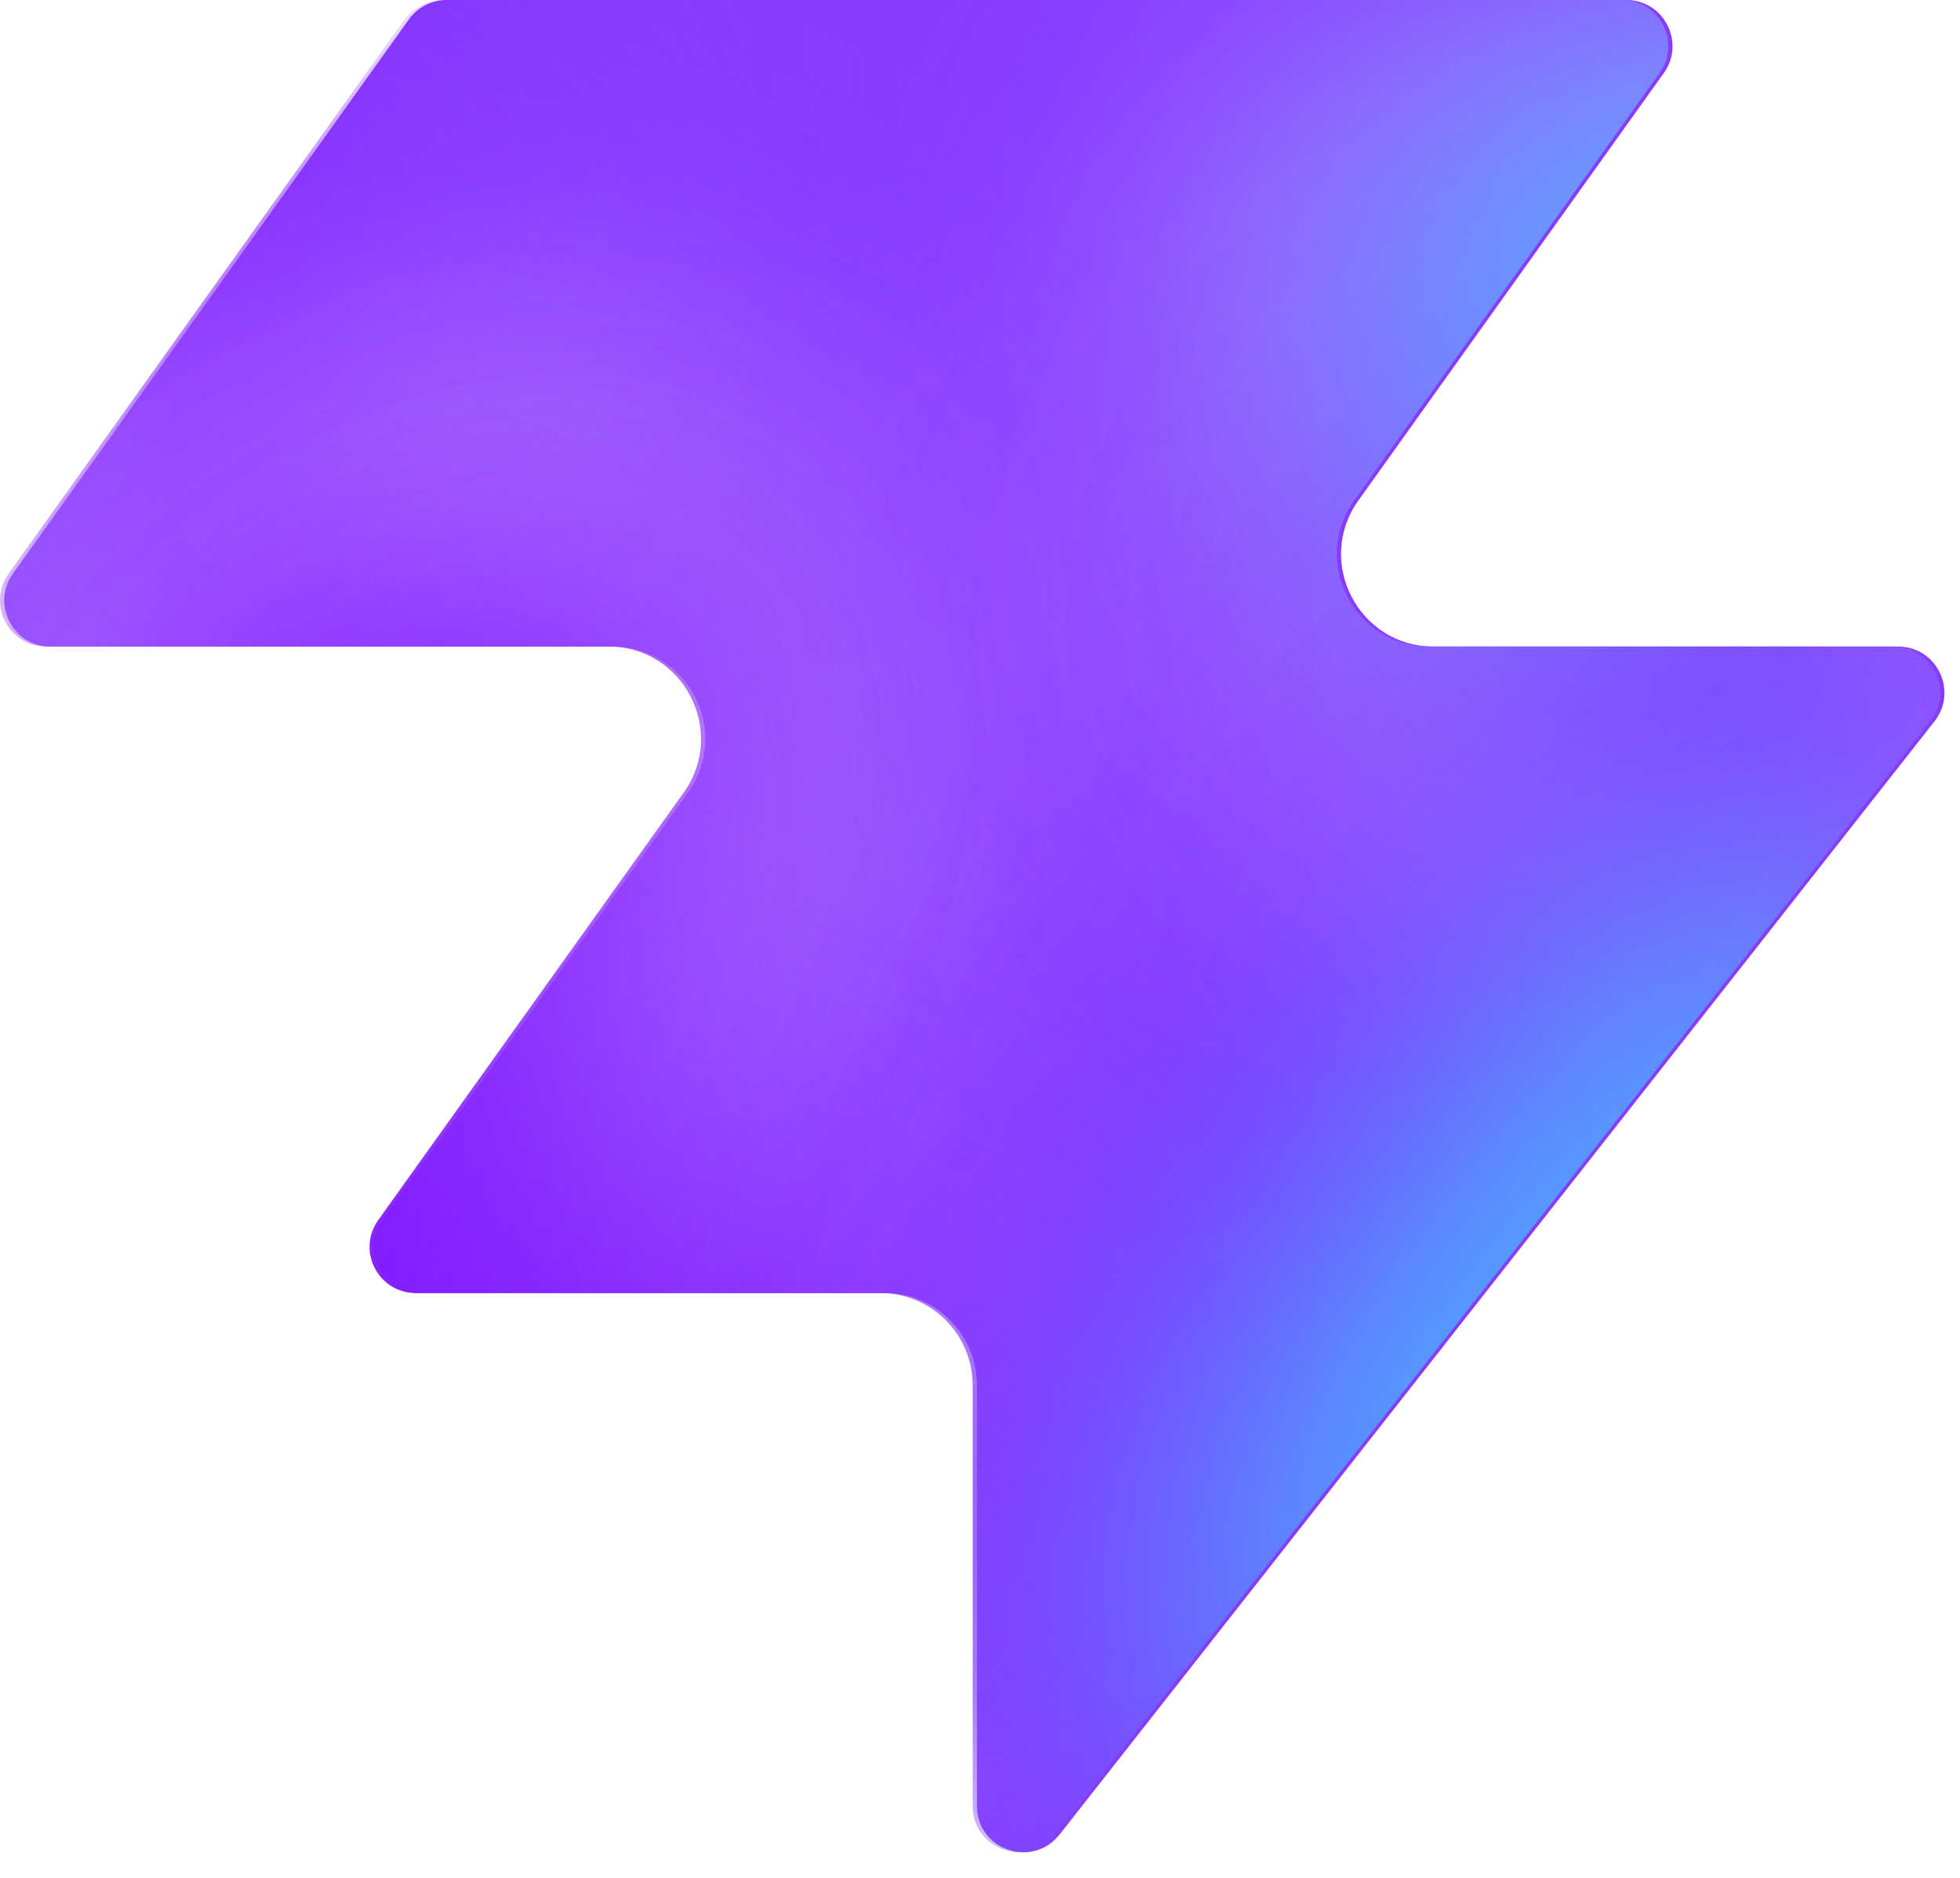
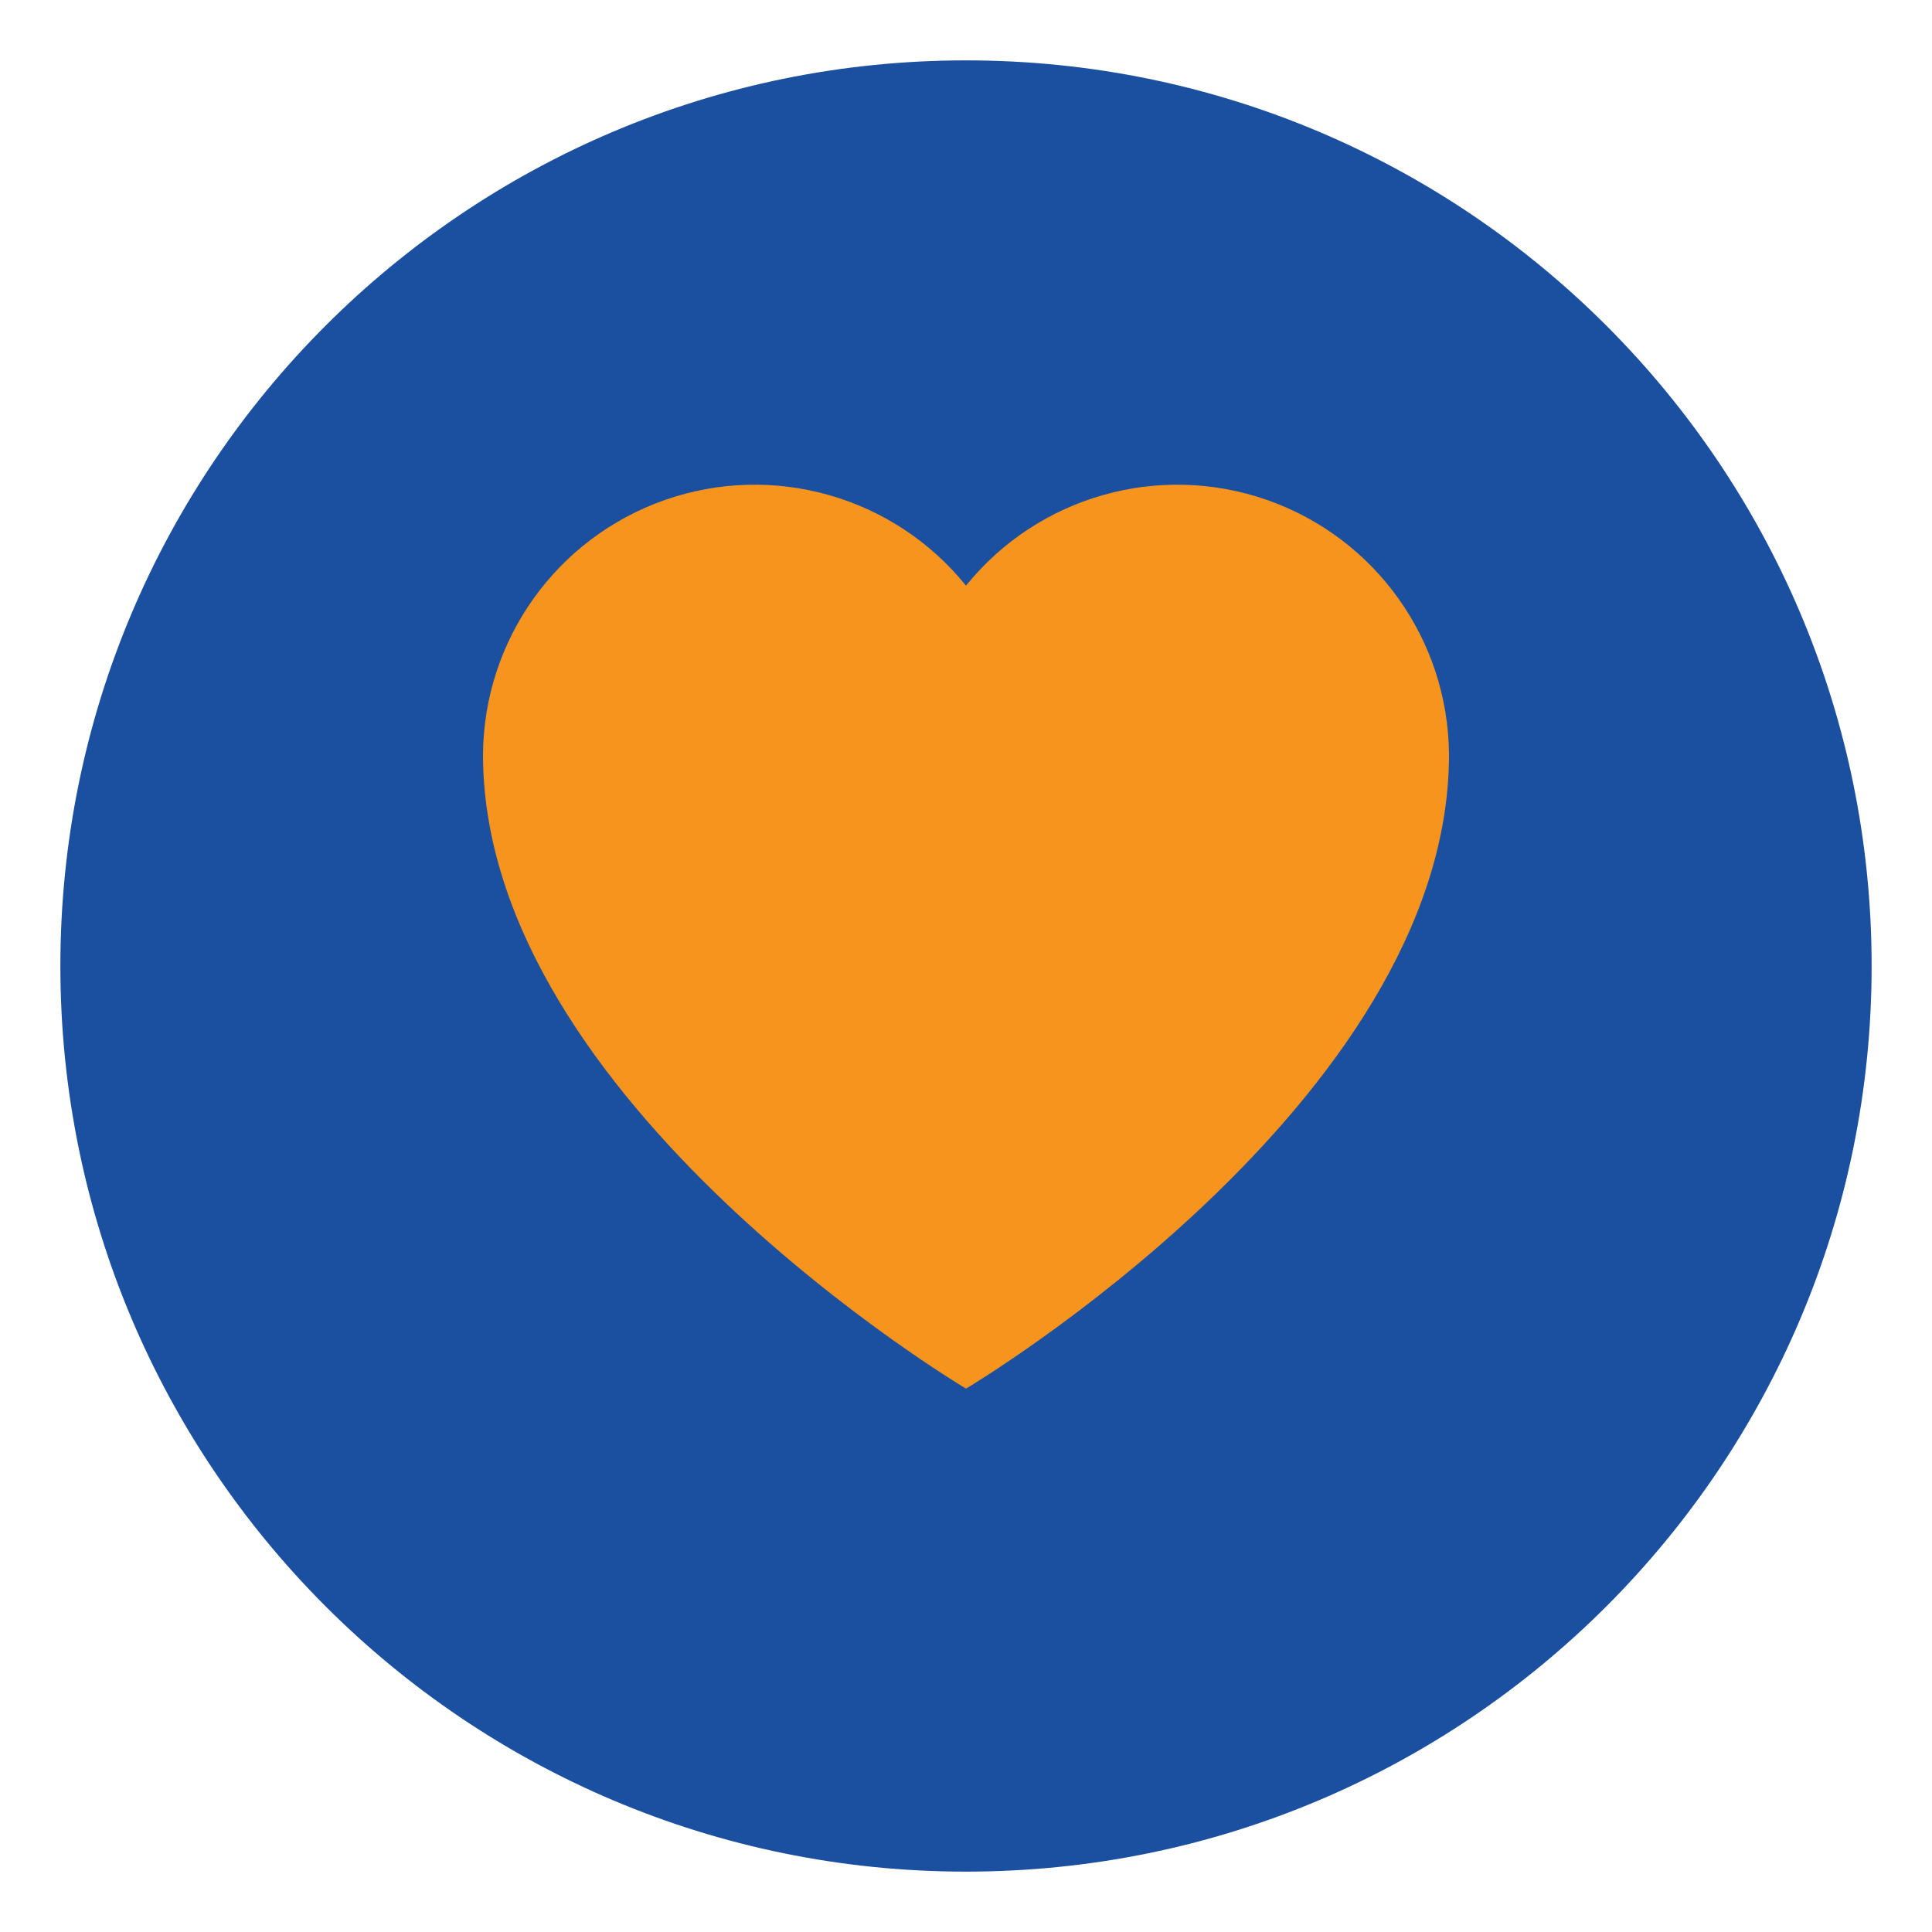
- <svg xmlns="http://www.w3.org/2000/svg" width="48" height="46" fill="none" viewBox="0 0 48 46">
-   <path fill="#863bff" d="M25.946 44.938c-.664.845-2.021.375-2.021-.698V33.937a2.26 2.26 0 0 0-2.262-2.262H10.287c-.92 0-1.456-1.04-.92-1.788l7.48-10.471c1.07-1.497 0-3.578-1.842-3.578H1.237c-.92 0-1.456-1.04-.92-1.788L10.013.474c.214-.297.556-.474.92-.474h28.894c.92 0 1.456 1.04.92 1.788l-7.48 10.471c-1.07 1.498 0 3.579 1.842 3.579h11.377c.943 0 1.473 1.088.89 1.83L25.947 44.94z" style="fill:#863bff;fill:color(display-p3 .525 .23 1);fill-opacity:1" />
-   <mask id="a" width="48" height="46" x="0" y="0" maskUnits="userSpaceOnUse" style="mask-type:alpha">
-     <path fill="#000" d="M25.842 44.938c-.664.844-2.021.375-2.021-.698V33.937a2.26 2.26 0 0 0-2.262-2.262H10.183c-.92 0-1.456-1.04-.92-1.788l7.48-10.471c1.07-1.498 0-3.579-1.842-3.579H1.133c-.92 0-1.456-1.04-.92-1.787L9.91.473c.214-.297.556-.474.92-.474h28.894c.92 0 1.456 1.04.92 1.788l-7.48 10.471c-1.07 1.498 0 3.578 1.842 3.578h11.377c.943 0 1.473 1.088.89 1.832L25.843 44.94z" style="fill:#000;fill-opacity:1" />
-   </mask>
-   <g mask="url(#a)">
-     <g filter="url(#b)">
-       <ellipse cx="5.508" cy="14.704" fill="#ede6ff" rx="5.508" ry="14.704" style="fill:#ede6ff;fill:color(display-p3 .927 .903 1);fill-opacity:1" transform="matrix(.00324 1 1 -.00324 -4.47 31.516)" />
-     </g>
-     <g filter="url(#c)">
-       <ellipse cx="10.399" cy="29.851" fill="#ede6ff" rx="10.399" ry="29.851" style="fill:#ede6ff;fill:color(display-p3 .927 .903 1);fill-opacity:1" transform="matrix(.00324 1 1 -.00324 -39.328 7.883)" />
-     </g>
-     <g filter="url(#d)">
-       <ellipse cx="5.508" cy="30.487" fill="#7e14ff" rx="5.508" ry="30.487" style="fill:#7e14ff;fill:color(display-p3 .492 .077 1);fill-opacity:1" transform="rotate(89.814 -25.913 -14.639)scale(1 -1)" />
-     </g>
-     <g filter="url(#e)">
-       <ellipse cx="5.508" cy="30.599" fill="#7e14ff" rx="5.508" ry="30.599" style="fill:#7e14ff;fill:color(display-p3 .492 .077 1);fill-opacity:1" transform="rotate(89.814 -32.644 -3.334)scale(1 -1)" />
-     </g>
-     <g filter="url(#f)">
-       <ellipse cx="5.508" cy="30.599" fill="#7e14ff" rx="5.508" ry="30.599" style="fill:#7e14ff;fill:color(display-p3 .492 .077 1);fill-opacity:1" transform="matrix(.00324 1 1 -.00324 -34.34 30.47)" />
-     </g>
-     <g filter="url(#g)">
-       <ellipse cx="14.072" cy="22.078" fill="#ede6ff" rx="14.072" ry="22.078" style="fill:#ede6ff;fill:color(display-p3 .927 .903 1);fill-opacity:1" transform="rotate(93.35 24.506 48.493)scale(-1 1)" />
-     </g>
-     <g filter="url(#h)">
-       <ellipse cx="3.47" cy="21.501" fill="#7e14ff" rx="3.47" ry="21.501" style="fill:#7e14ff;fill:color(display-p3 .492 .077 1);fill-opacity:1" transform="rotate(89.009 28.708 47.59)scale(-1 1)" />
-     </g>
-     <g filter="url(#i)">
-       <ellipse cx="3.47" cy="21.501" fill="#7e14ff" rx="3.47" ry="21.501" style="fill:#7e14ff;fill:color(display-p3 .492 .077 1);fill-opacity:1" transform="rotate(89.009 28.708 47.59)scale(-1 1)" />
-     </g>
-     <g filter="url(#j)">
-       <ellipse cx=".387" cy="8.972" fill="#7e14ff" rx="4.407" ry="29.108" style="fill:#7e14ff;fill:color(display-p3 .492 .077 1);fill-opacity:1" transform="rotate(39.51 .387 8.972)" />
-     </g>
-     <g filter="url(#k)">
-       <ellipse cx="47.523" cy="-6.092" fill="#7e14ff" rx="4.407" ry="29.108" style="fill:#7e14ff;fill:color(display-p3 .492 .077 1);fill-opacity:1" transform="rotate(37.892 47.523 -6.092)" />
-     </g>
-     <g filter="url(#l)">
-       <ellipse cx="41.412" cy="6.333" fill="#47bfff" rx="5.971" ry="9.665" style="fill:#47bfff;fill:color(display-p3 .28 .748 1);fill-opacity:1" transform="rotate(37.892 41.412 6.333)" />
-     </g>
-     <g filter="url(#m)">
-       <ellipse cx="-1.879" cy="38.332" fill="#7e14ff" rx="4.407" ry="29.108" style="fill:#7e14ff;fill:color(display-p3 .492 .077 1);fill-opacity:1" transform="rotate(37.892 -1.88 38.332)" />
-     </g>
-     <g filter="url(#n)">
-       <ellipse cx="-1.879" cy="38.332" fill="#7e14ff" rx="4.407" ry="29.108" style="fill:#7e14ff;fill:color(display-p3 .492 .077 1);fill-opacity:1" transform="rotate(37.892 -1.88 38.332)" />
-     </g>
-     <g filter="url(#o)">
-       <ellipse cx="35.651" cy="29.907" fill="#7e14ff" rx="4.407" ry="29.108" style="fill:#7e14ff;fill:color(display-p3 .492 .077 1);fill-opacity:1" transform="rotate(37.892 35.651 29.907)" />
-     </g>
-     <g filter="url(#p)">
-       <ellipse cx="38.418" cy="32.4" fill="#47bfff" rx="5.971" ry="15.297" style="fill:#47bfff;fill:color(display-p3 .28 .748 1);fill-opacity:1" transform="rotate(37.892 38.418 32.4)" />
-     </g>
-   </g>
-   <defs>
-     <filter id="b" width="60.045" height="41.654" x="-19.77" y="16.149" color-interpolation-filters="sRGB" filterUnits="userSpaceOnUse">
-       <feFlood flood-opacity="0" result="BackgroundImageFix" />
-       <feBlend in="SourceGraphic" in2="BackgroundImageFix" result="shape" />
-       <feGaussianBlur result="effect1_foregroundBlur_2002_17158" stdDeviation="7.659" />
-     </filter>
-     <filter id="c" width="90.34" height="51.437" x="-54.613" y="-7.533" color-interpolation-filters="sRGB" filterUnits="userSpaceOnUse">
-       <feFlood flood-opacity="0" result="BackgroundImageFix" />
-       <feBlend in="SourceGraphic" in2="BackgroundImageFix" result="shape" />
-       <feGaussianBlur result="effect1_foregroundBlur_2002_17158" stdDeviation="7.659" />
-     </filter>
-     <filter id="d" width="79.355" height="29.4" x="-49.64" y="2.03" color-interpolation-filters="sRGB" filterUnits="userSpaceOnUse">
-       <feFlood flood-opacity="0" result="BackgroundImageFix" />
-       <feBlend in="SourceGraphic" in2="BackgroundImageFix" result="shape" />
-       <feGaussianBlur result="effect1_foregroundBlur_2002_17158" stdDeviation="4.596" />
-     </filter>
-     <filter id="e" width="79.579" height="29.4" x="-45.045" y="20.029" color-interpolation-filters="sRGB" filterUnits="userSpaceOnUse">
-       <feFlood flood-opacity="0" result="BackgroundImageFix" />
-       <feBlend in="SourceGraphic" in2="BackgroundImageFix" result="shape" />
-       <feGaussianBlur result="effect1_foregroundBlur_2002_17158" stdDeviation="4.596" />
-     </filter>
-     <filter id="f" width="79.579" height="29.4" x="-43.513" y="21.178" color-interpolation-filters="sRGB" filterUnits="userSpaceOnUse">
-       <feFlood flood-opacity="0" result="BackgroundImageFix" />
-       <feBlend in="SourceGraphic" in2="BackgroundImageFix" result="shape" />
-       <feGaussianBlur result="effect1_foregroundBlur_2002_17158" stdDeviation="4.596" />
-     </filter>
-     <filter id="g" width="74.749" height="58.852" x="15.756" y="-17.901" color-interpolation-filters="sRGB" filterUnits="userSpaceOnUse">
-       <feFlood flood-opacity="0" result="BackgroundImageFix" />
-       <feBlend in="SourceGraphic" in2="BackgroundImageFix" result="shape" />
-       <feGaussianBlur result="effect1_foregroundBlur_2002_17158" stdDeviation="7.659" />
-     </filter>
-     <filter id="h" width="61.377" height="25.362" x="23.548" y="2.284" color-interpolation-filters="sRGB" filterUnits="userSpaceOnUse">
-       <feFlood flood-opacity="0" result="BackgroundImageFix" />
-       <feBlend in="SourceGraphic" in2="BackgroundImageFix" result="shape" />
-       <feGaussianBlur result="effect1_foregroundBlur_2002_17158" stdDeviation="4.596" />
-     </filter>
-     <filter id="i" width="61.377" height="25.362" x="23.548" y="2.284" color-interpolation-filters="sRGB" filterUnits="userSpaceOnUse">
-       <feFlood flood-opacity="0" result="BackgroundImageFix" />
-       <feBlend in="SourceGraphic" in2="BackgroundImageFix" result="shape" />
-       <feGaussianBlur result="effect1_foregroundBlur_2002_17158" stdDeviation="4.596" />
-     </filter>
-     <filter id="j" width="56.045" height="63.649" x="-27.636" y="-22.853" color-interpolation-filters="sRGB" filterUnits="userSpaceOnUse">
-       <feFlood flood-opacity="0" result="BackgroundImageFix" />
-       <feBlend in="SourceGraphic" in2="BackgroundImageFix" result="shape" />
-       <feGaussianBlur result="effect1_foregroundBlur_2002_17158" stdDeviation="4.596" />
-     </filter>
-     <filter id="k" width="54.814" height="64.646" x="20.116" y="-38.415" color-interpolation-filters="sRGB" filterUnits="userSpaceOnUse">
-       <feFlood flood-opacity="0" result="BackgroundImageFix" />
-       <feBlend in="SourceGraphic" in2="BackgroundImageFix" result="shape" />
-       <feGaussianBlur result="effect1_foregroundBlur_2002_17158" stdDeviation="4.596" />
-     </filter>
-     <filter id="l" width="33.541" height="35.313" x="24.641" y="-11.323" color-interpolation-filters="sRGB" filterUnits="userSpaceOnUse">
-       <feFlood flood-opacity="0" result="BackgroundImageFix" />
-       <feBlend in="SourceGraphic" in2="BackgroundImageFix" result="shape" />
-       <feGaussianBlur result="effect1_foregroundBlur_2002_17158" stdDeviation="4.596" />
-     </filter>
-     <filter id="m" width="54.814" height="64.646" x="-29.286" y="6.009" color-interpolation-filters="sRGB" filterUnits="userSpaceOnUse">
-       <feFlood flood-opacity="0" result="BackgroundImageFix" />
-       <feBlend in="SourceGraphic" in2="BackgroundImageFix" result="shape" />
-       <feGaussianBlur result="effect1_foregroundBlur_2002_17158" stdDeviation="4.596" />
-     </filter>
-     <filter id="n" width="54.814" height="64.646" x="-29.286" y="6.009" color-interpolation-filters="sRGB" filterUnits="userSpaceOnUse">
-       <feFlood flood-opacity="0" result="BackgroundImageFix" />
-       <feBlend in="SourceGraphic" in2="BackgroundImageFix" result="shape" />
-       <feGaussianBlur result="effect1_foregroundBlur_2002_17158" stdDeviation="4.596" />
-     </filter>
-     <filter id="o" width="54.814" height="64.646" x="8.244" y="-2.416" color-interpolation-filters="sRGB" filterUnits="userSpaceOnUse">
-       <feFlood flood-opacity="0" result="BackgroundImageFix" />
-       <feBlend in="SourceGraphic" in2="BackgroundImageFix" result="shape" />
-       <feGaussianBlur result="effect1_foregroundBlur_2002_17158" stdDeviation="4.596" />
-     </filter>
-     <filter id="p" width="39.409" height="43.623" x="18.713" y="10.588" color-interpolation-filters="sRGB" filterUnits="userSpaceOnUse">
-       <feFlood flood-opacity="0" result="BackgroundImageFix" />
-       <feBlend in="SourceGraphic" in2="BackgroundImageFix" result="shape" />
-       <feGaussianBlur result="effect1_foregroundBlur_2002_17158" stdDeviation="4.596" />
-     </filter>
-   </defs>
+ <svg xmlns="http://www.w3.org/2000/svg" viewBox="0 0 64 64">
+   <circle cx="32" cy="32" r="30" fill="#1b4fa0" />
+   <path d="M32 46s-16-9.5-16-21a9 9 0 0 1 16-5.6A9 9 0 0 1 48 25c0 11.5-16 21-16 21z" fill="#f7941d" />
</svg>
